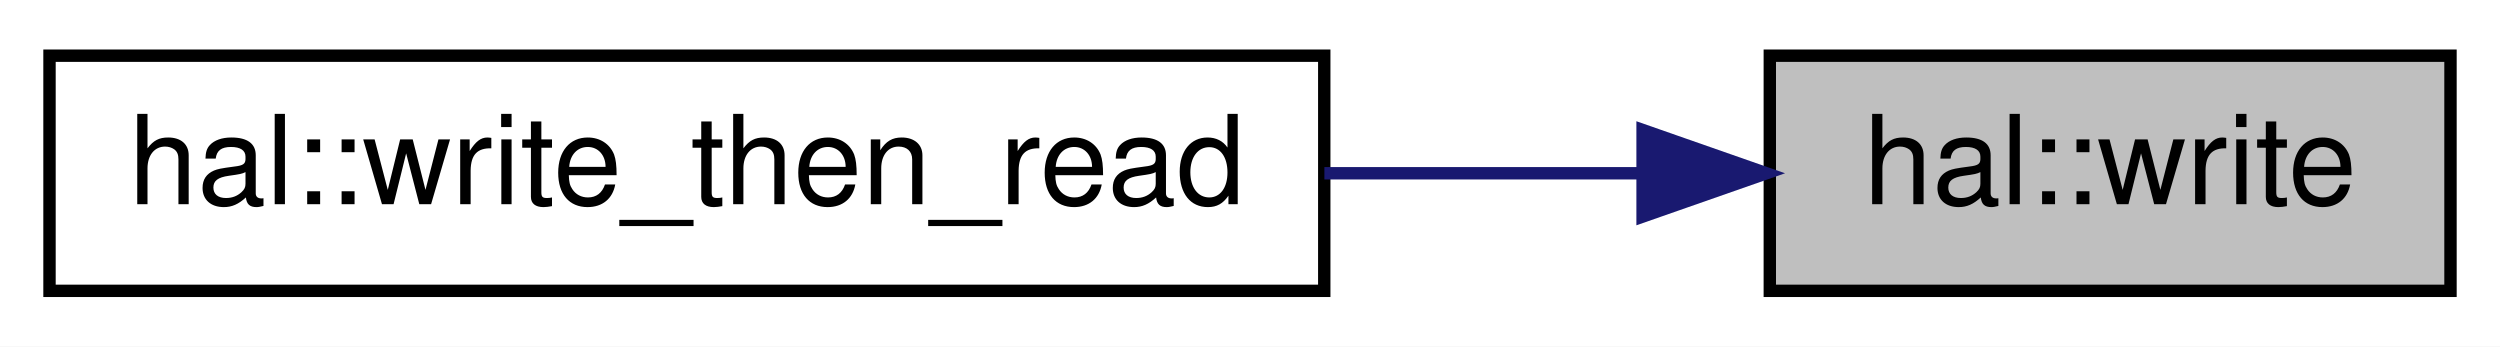
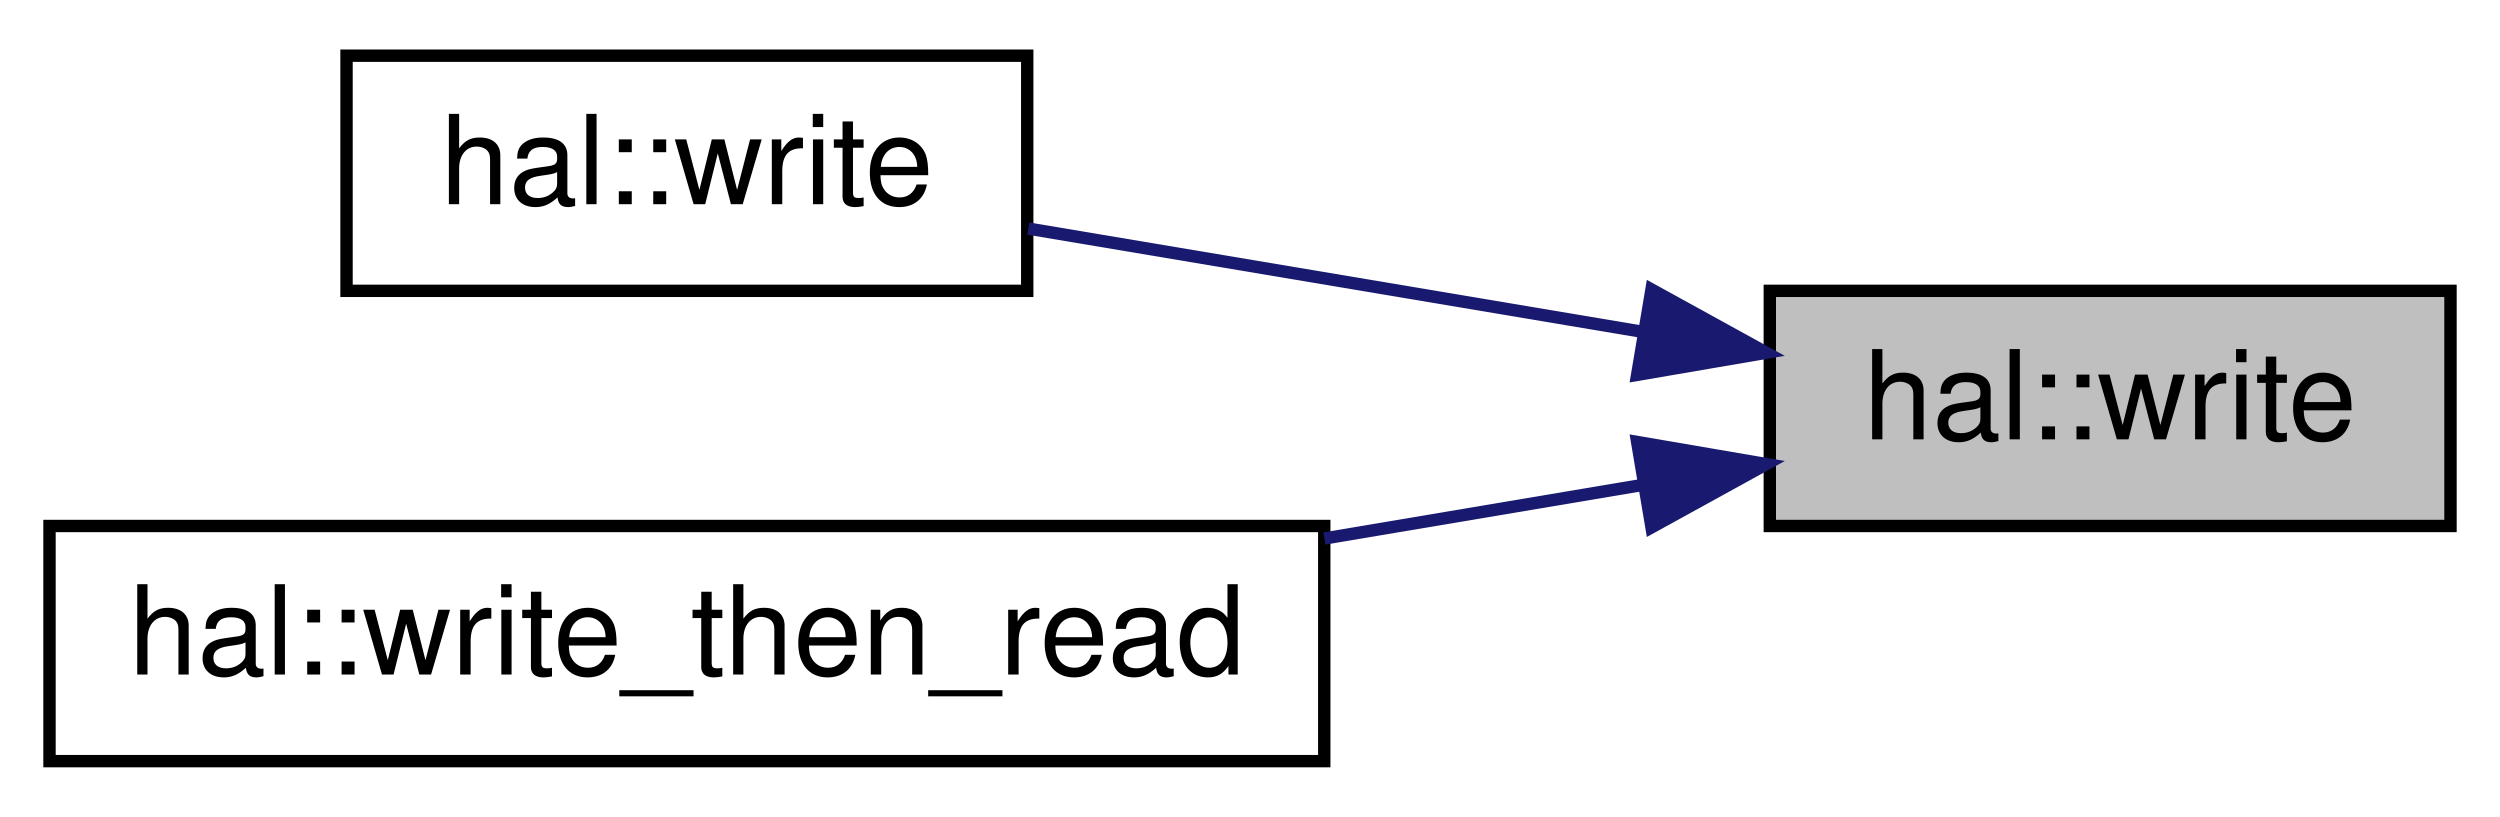
- <svg xmlns="http://www.w3.org/2000/svg" xmlns:xlink="http://www.w3.org/1999/xlink" width="202pt" height="28pt" viewBox="0.00 0.00 202.00 28.00">
-   <g id="graph0" class="graph" transform="scale(1 1) rotate(0) translate(4 24)">
-     <polygon fill="white" stroke="transparent" points="-4,4 -4,-24 198,-24 198,4 -4,4" />
+ <svg xmlns="http://www.w3.org/2000/svg" xmlns:xlink="http://www.w3.org/1999/xlink" width="202pt" height="66pt" viewBox="0.00 0.00 202.00 66.00">
+   <g id="graph0" class="graph" transform="scale(1 1) rotate(0) translate(4 62)">
+     <polygon fill="white" stroke="transparent" points="-4,4 -4,-62 198,-62 198,4 -4,4" />
    <g id="node1" class="node">
      <g id="a_node1">
        <a xlink:title="write data to a target device on the i2c bus">
-           <polygon fill="#bfbfbf" stroke="black" points="139,-0.5 139,-19.5 194,-19.5 194,-0.5 139,-0.5" />
-           <text text-anchor="middle" x="166.5" y="-7.5" font-family="Helvetica,sans-Serif" font-size="10.00">hal::write</text>
+           <polygon fill="#bfbfbf" stroke="black" points="139,-19.5 139,-38.5 194,-38.5 194,-19.5 139,-19.5" />
+           <text text-anchor="middle" x="166.5" y="-26.5" font-family="Helvetica,sans-Serif" font-size="10.00">hal::write</text>
        </a>
      </g>
    </g>
    <g id="node2" class="node">
      <g id="a_node2">
+         <a xlink:href="group__serial.html#ga2952837cd8d503a962e7edf748737925" target="_top" xlink:title="Write std::span of const char to a serial port.">
+           <polygon fill="white" stroke="black" points="24,-38.5 24,-57.5 79,-57.5 79,-38.5 24,-38.5" />
+           <text text-anchor="middle" x="51.5" y="-45.5" font-family="Helvetica,sans-Serif" font-size="10.00">hal::write</text>
+         </a>
+       </g>
+     </g>
+     <g id="edge1" class="edge">
+       <path fill="none" stroke="midnightblue" d="M128.53,-35.22C112.39,-37.93 93.83,-41.05 79.09,-43.53" />
+       <polygon fill="midnightblue" stroke="midnightblue" points="129.44,-38.61 138.72,-33.5 128.28,-31.71 129.44,-38.61" />
+     </g>
+     <g id="node3" class="node">
+       <g id="a_node3">
        <a xlink:href="group__spi.html#ga0304f6c421db748182386f3dc4547916" target="_top" xlink:title="Write data to the SPI bus and ignore data sent from peripherals on the bus then read data from the SP...">
          <polygon fill="white" stroke="black" points="0,-0.5 0,-19.5 103,-19.5 103,-0.5 0,-0.5" />
          <text text-anchor="middle" x="51.5" y="-7.5" font-family="Helvetica,sans-Serif" font-size="10.00">hal::write_then_read</text>
        </a>
      </g>
    </g>
-     <g id="edge1" class="edge">
-       <path fill="none" stroke="midnightblue" d="M128.45,-10C120.32,-10 111.57,-10 103.01,-10" />
-       <polygon fill="midnightblue" stroke="midnightblue" points="128.72,-13.5 138.72,-10 128.72,-6.5 128.72,-13.5" />
+     <g id="edge2" class="edge">
+       <path fill="none" stroke="midnightblue" d="M128.72,-22.82C120.51,-21.44 111.67,-19.95 103.01,-18.49" />
+       <polygon fill="midnightblue" stroke="midnightblue" points="128.28,-26.29 138.72,-24.5 129.44,-19.39 128.28,-26.29" />
    </g>
  </g>
</svg>
